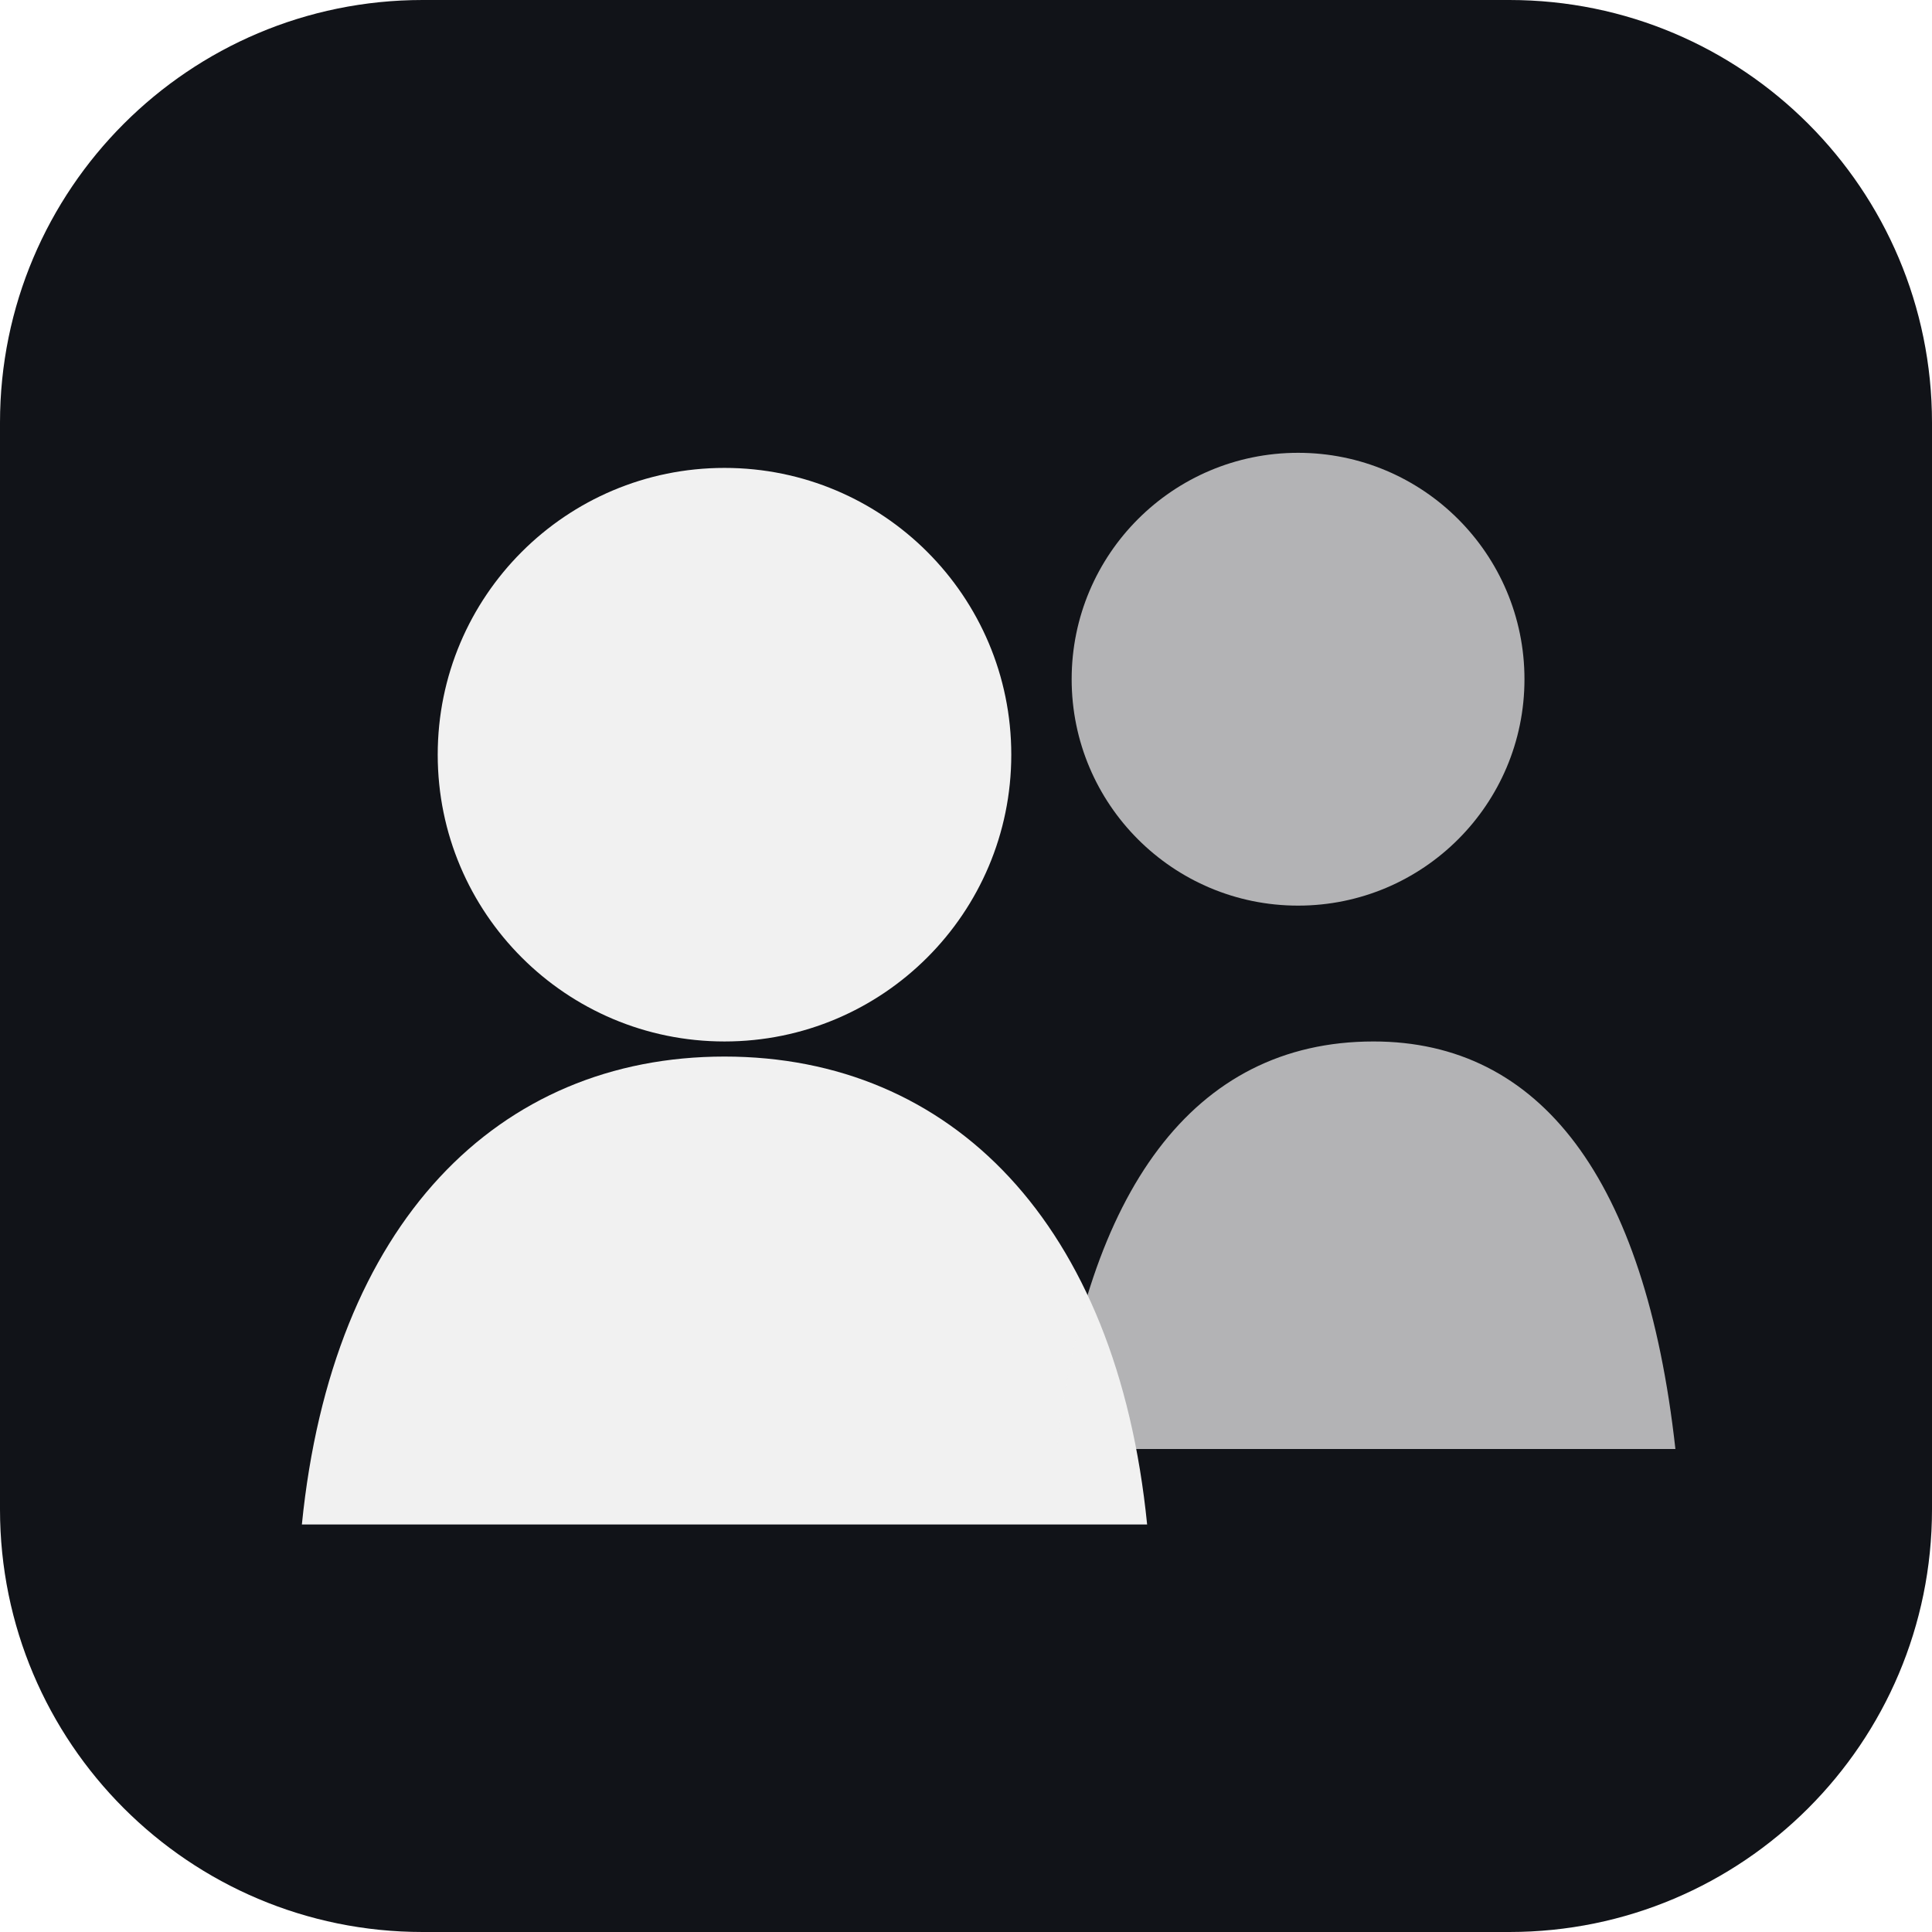
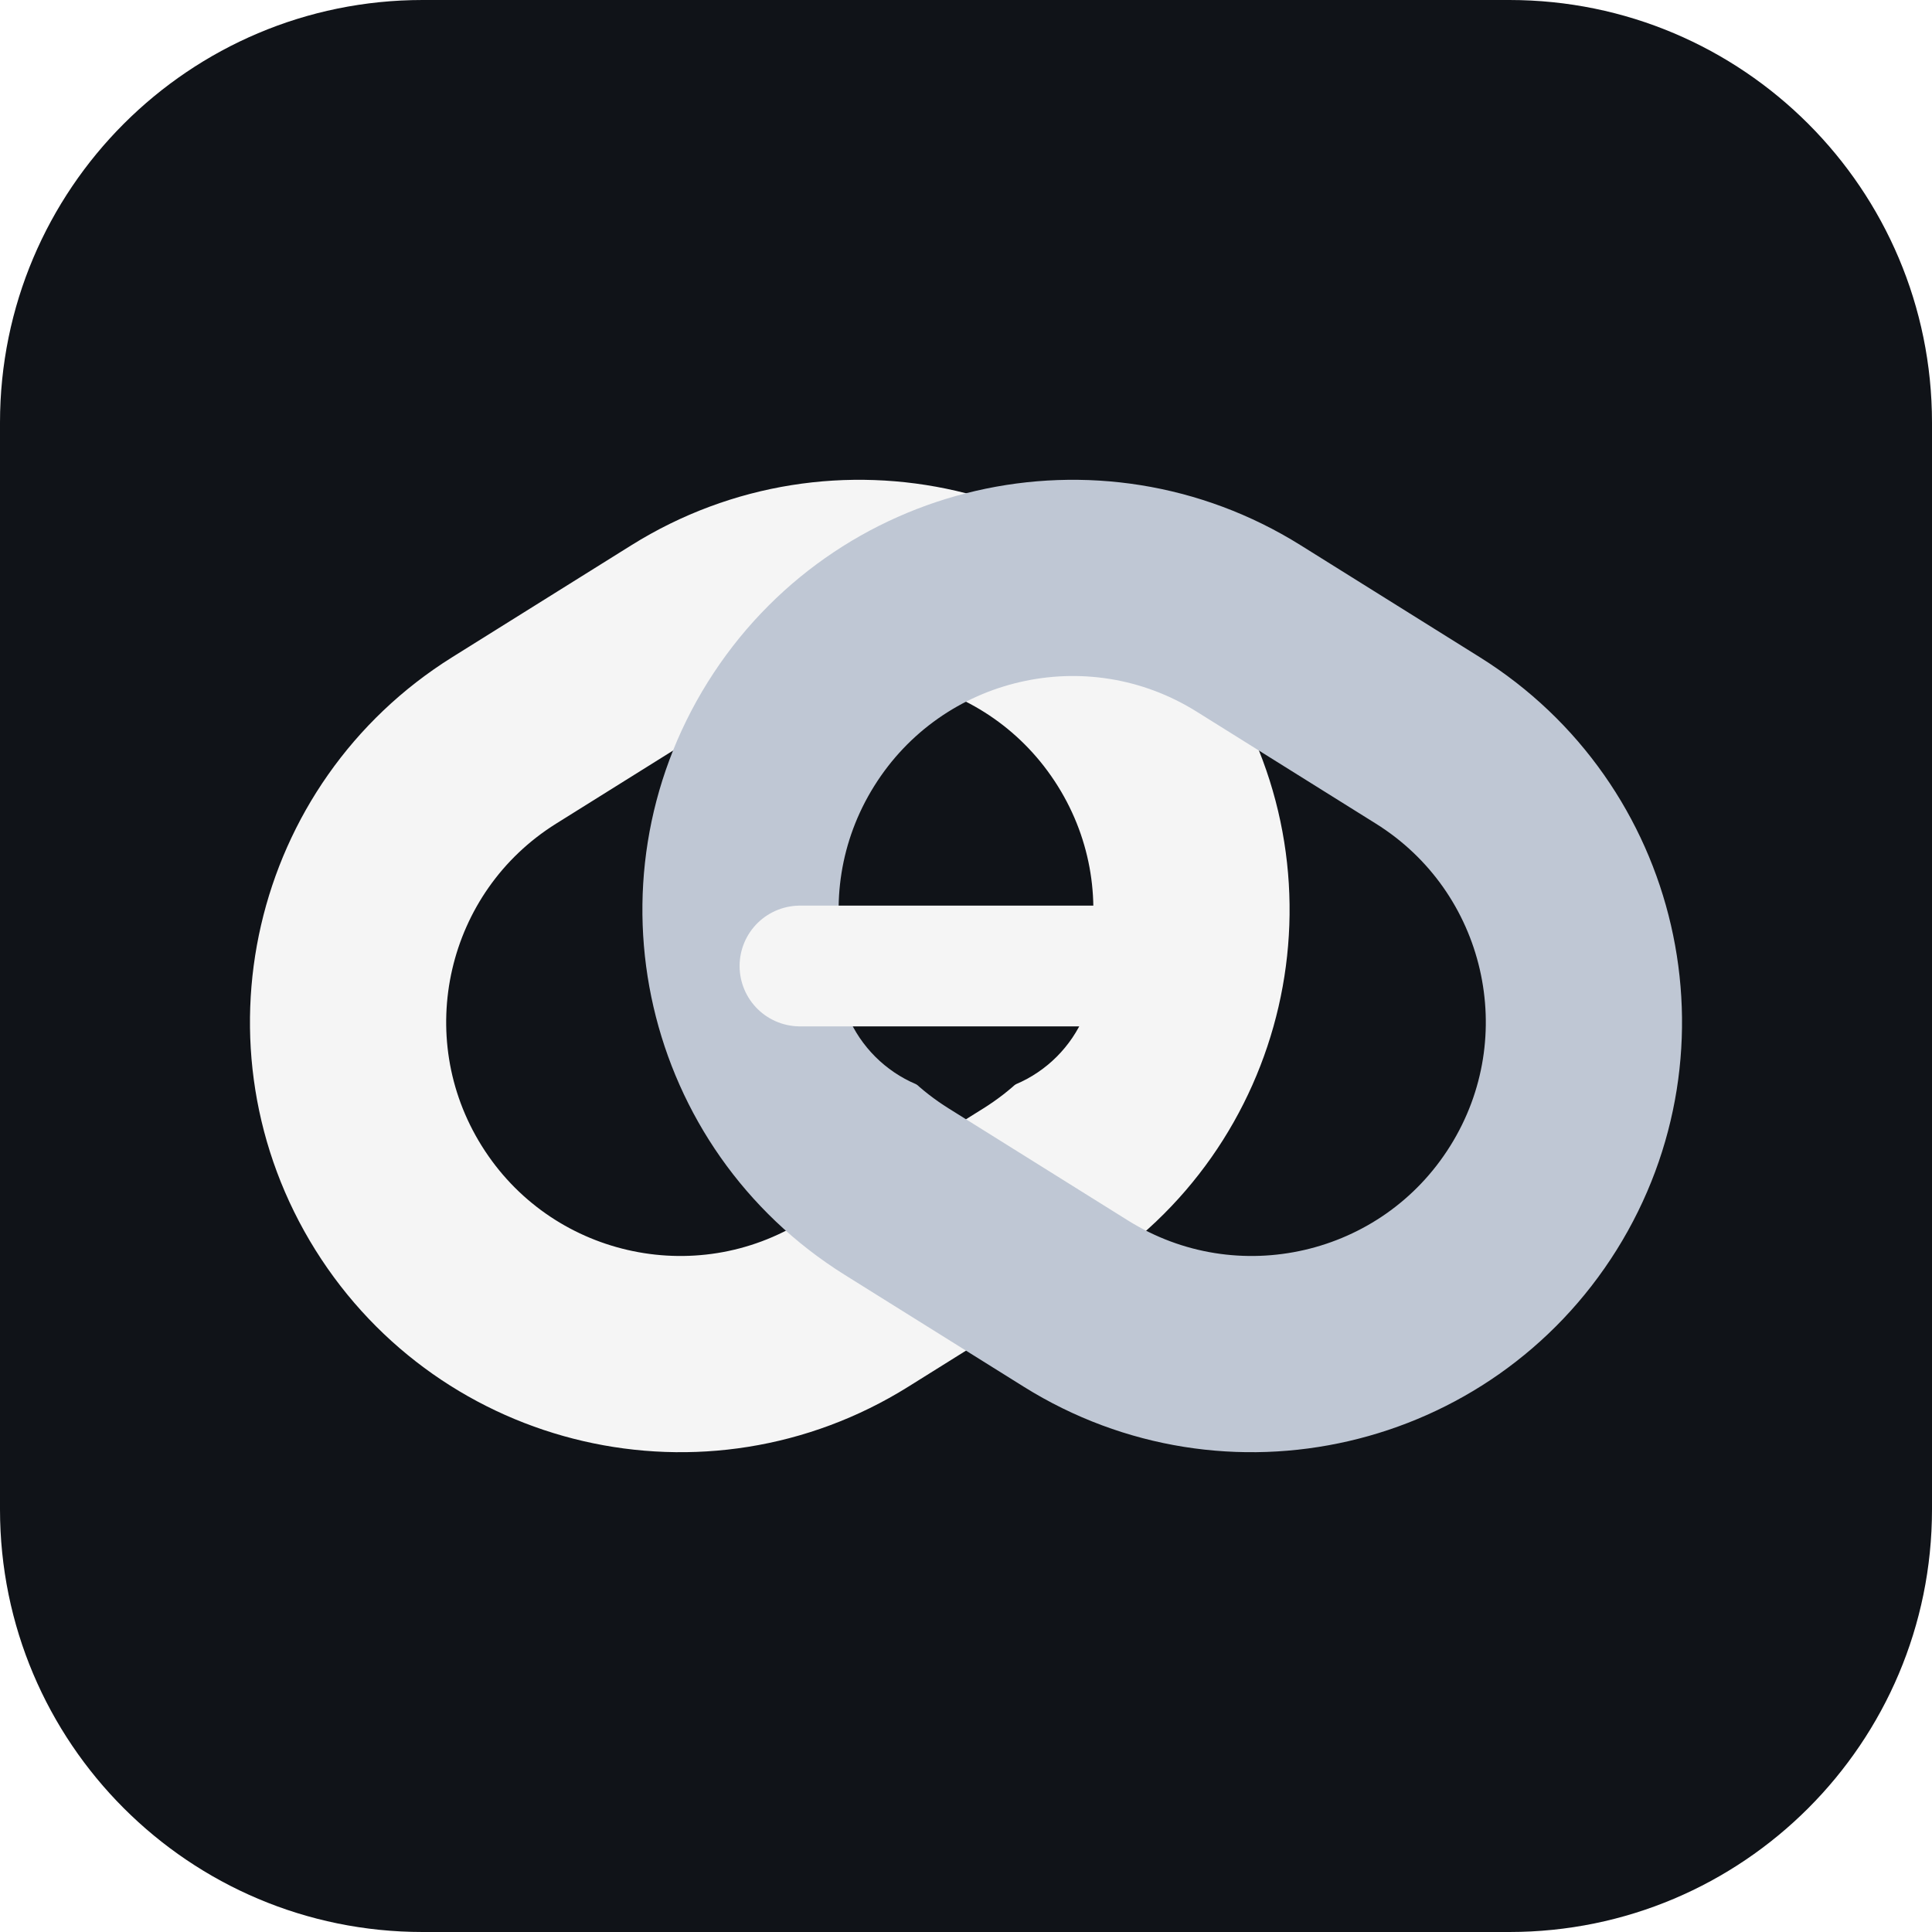
<svg xmlns="http://www.w3.org/2000/svg" viewBox="0 0 128 128">
-   <rect width="128" height="128" rx="28" fill="#111318" />
-   <circle cx="48" cy="50" r="19" fill="#f1f1f1" />
-   <circle cx="86" cy="45" r="15" fill="#f1f1f1" opacity=".72" />
-   <path d="M20 101c2-20 13-31 28-31s26 11 28 31" fill="#f1f1f1" />
-   <path d="M70 96c2-17 9-27 21-27 11 0 18 9 20 27" fill="#f1f1f1" opacity=".72" />
+   <rect width="128" height="128" rx="28" fill="#101318" />
+   <g fill="none" stroke-linecap="round" stroke-linejoin="round">
+     <rect x="22" y="42" width="58" height="44" rx="22" transform="rotate(-32 51 64)" stroke="#f5f5f5" stroke-width="13" />
+     <rect x="48" y="42" width="58" height="44" rx="22" transform="rotate(32 77 64)" stroke="#bfc7d4" stroke-width="13" />
+   </g>
+   <circle cx="64" cy="64" r="8.5" fill="#101318" />
+   <path d="M53 64h22" stroke="#f5f5f5" stroke-width="8" stroke-linecap="round" />
</svg>
